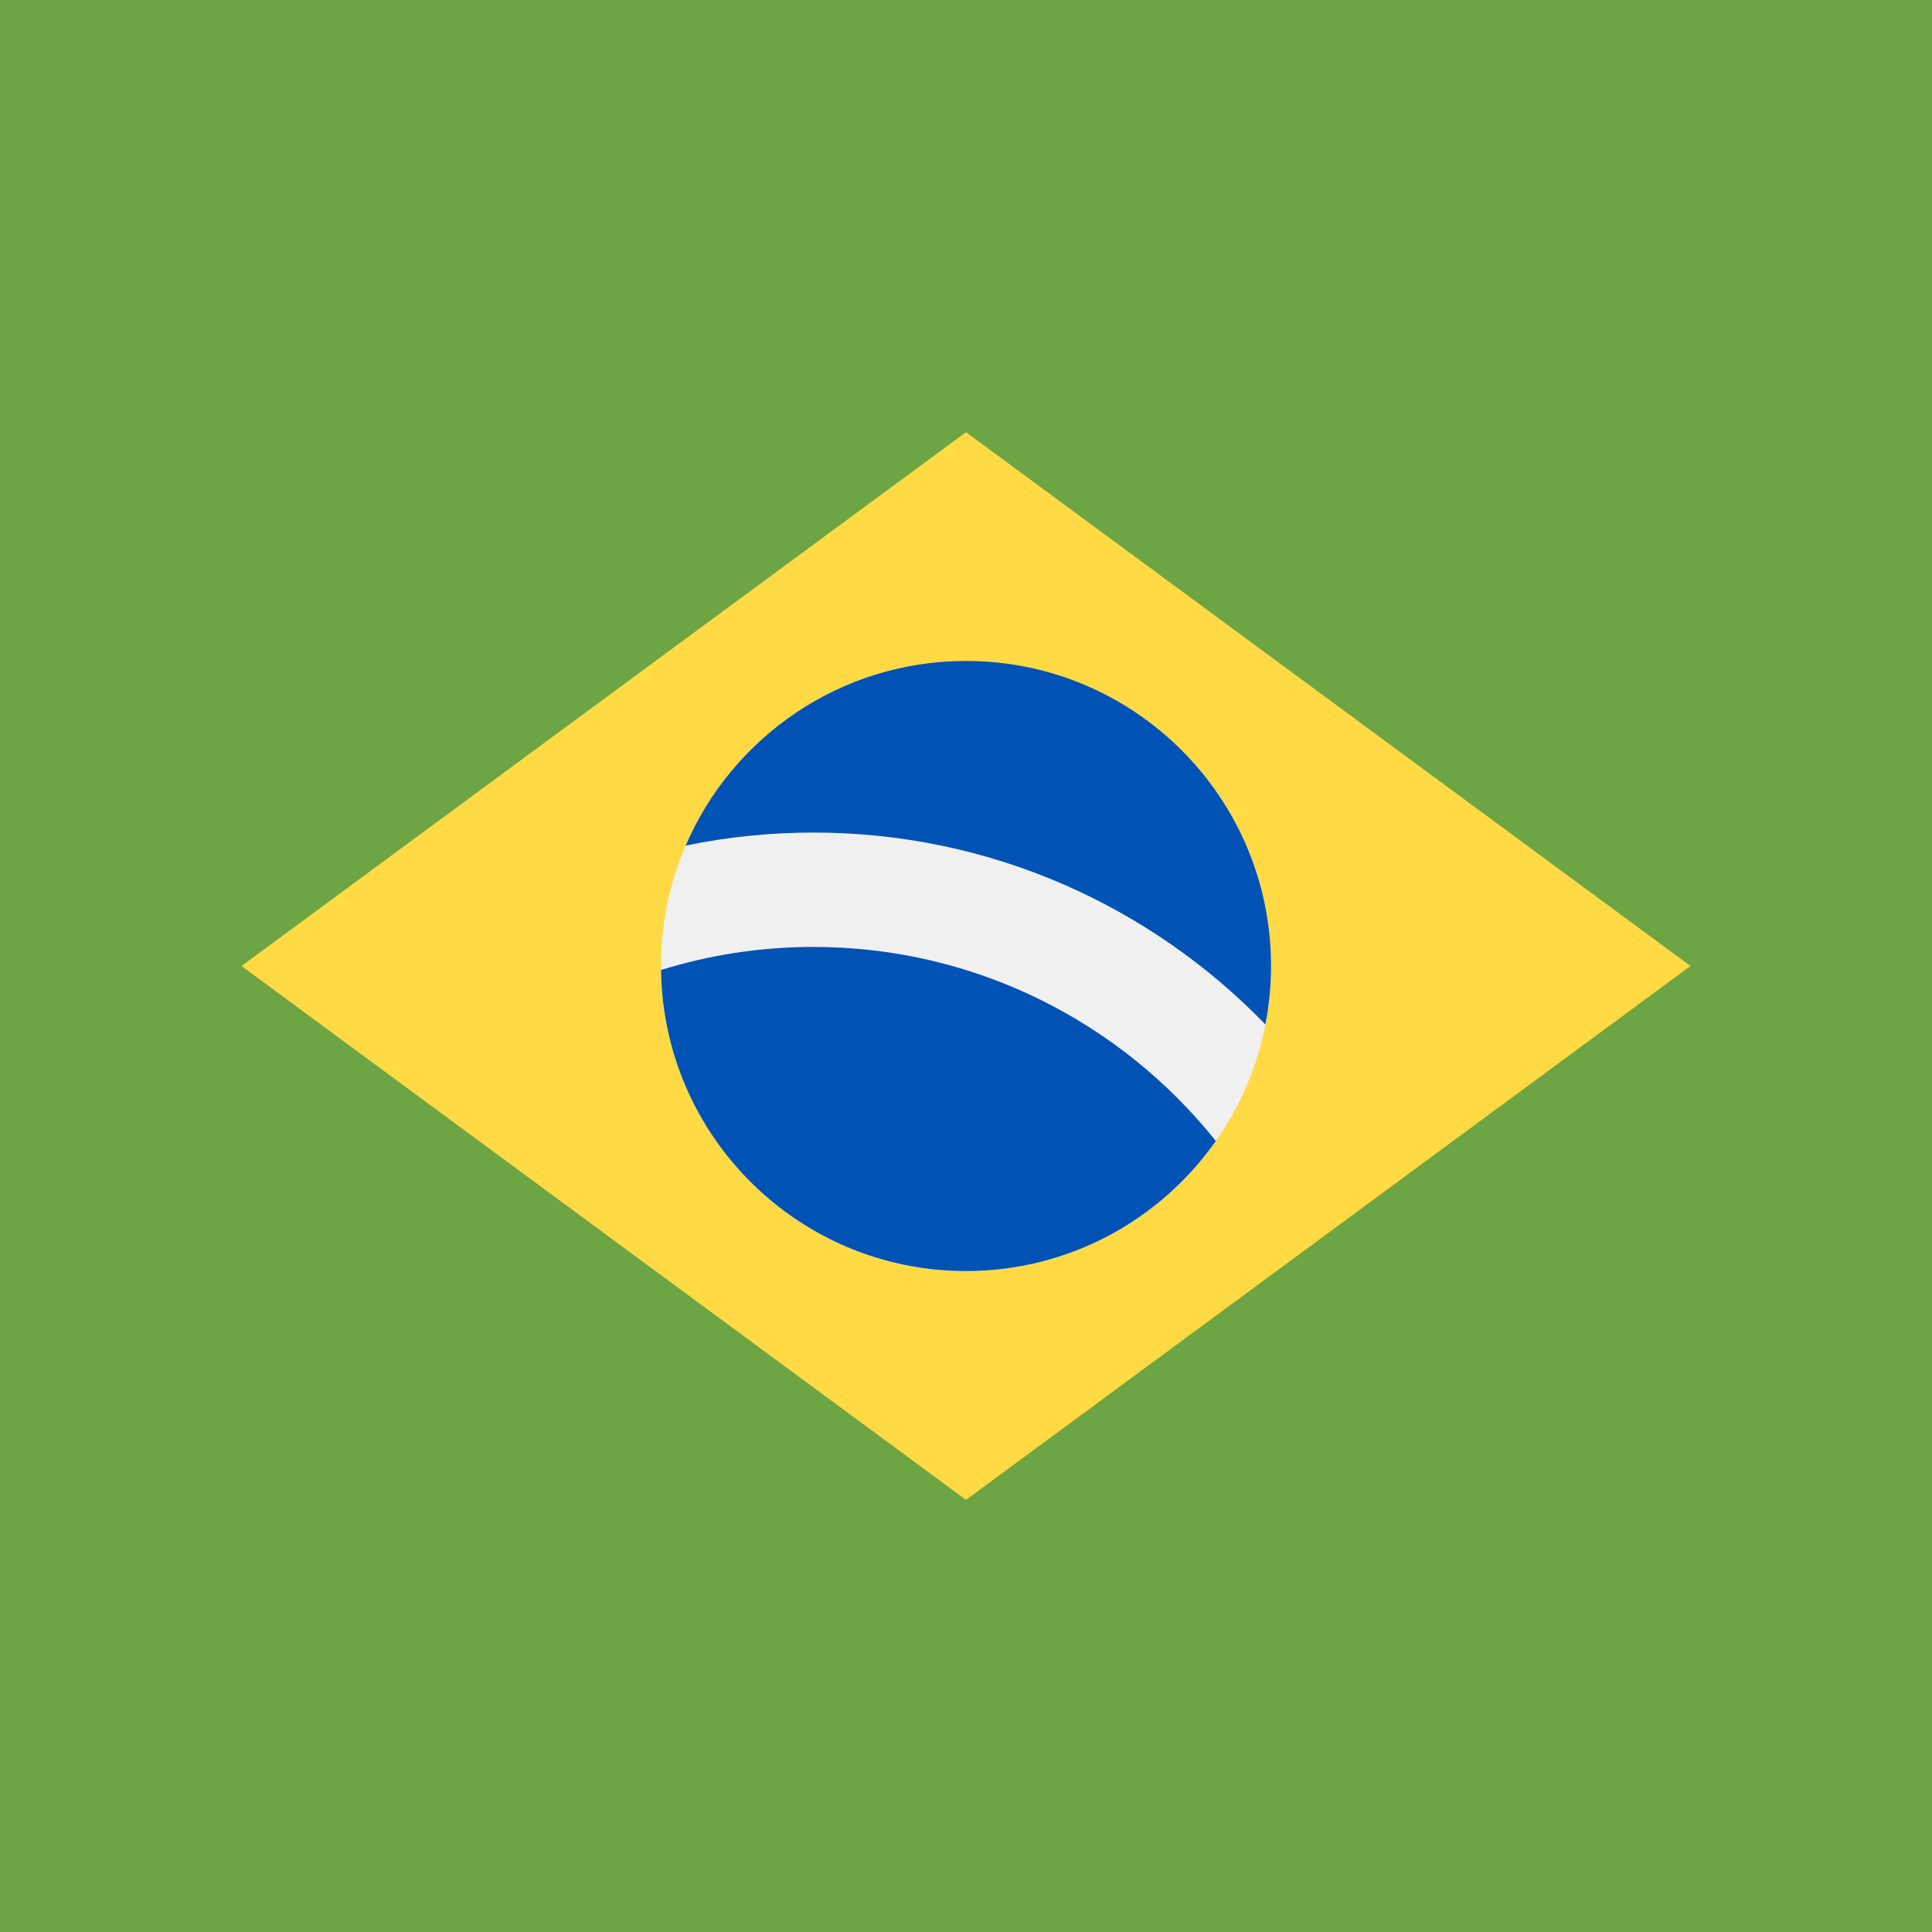
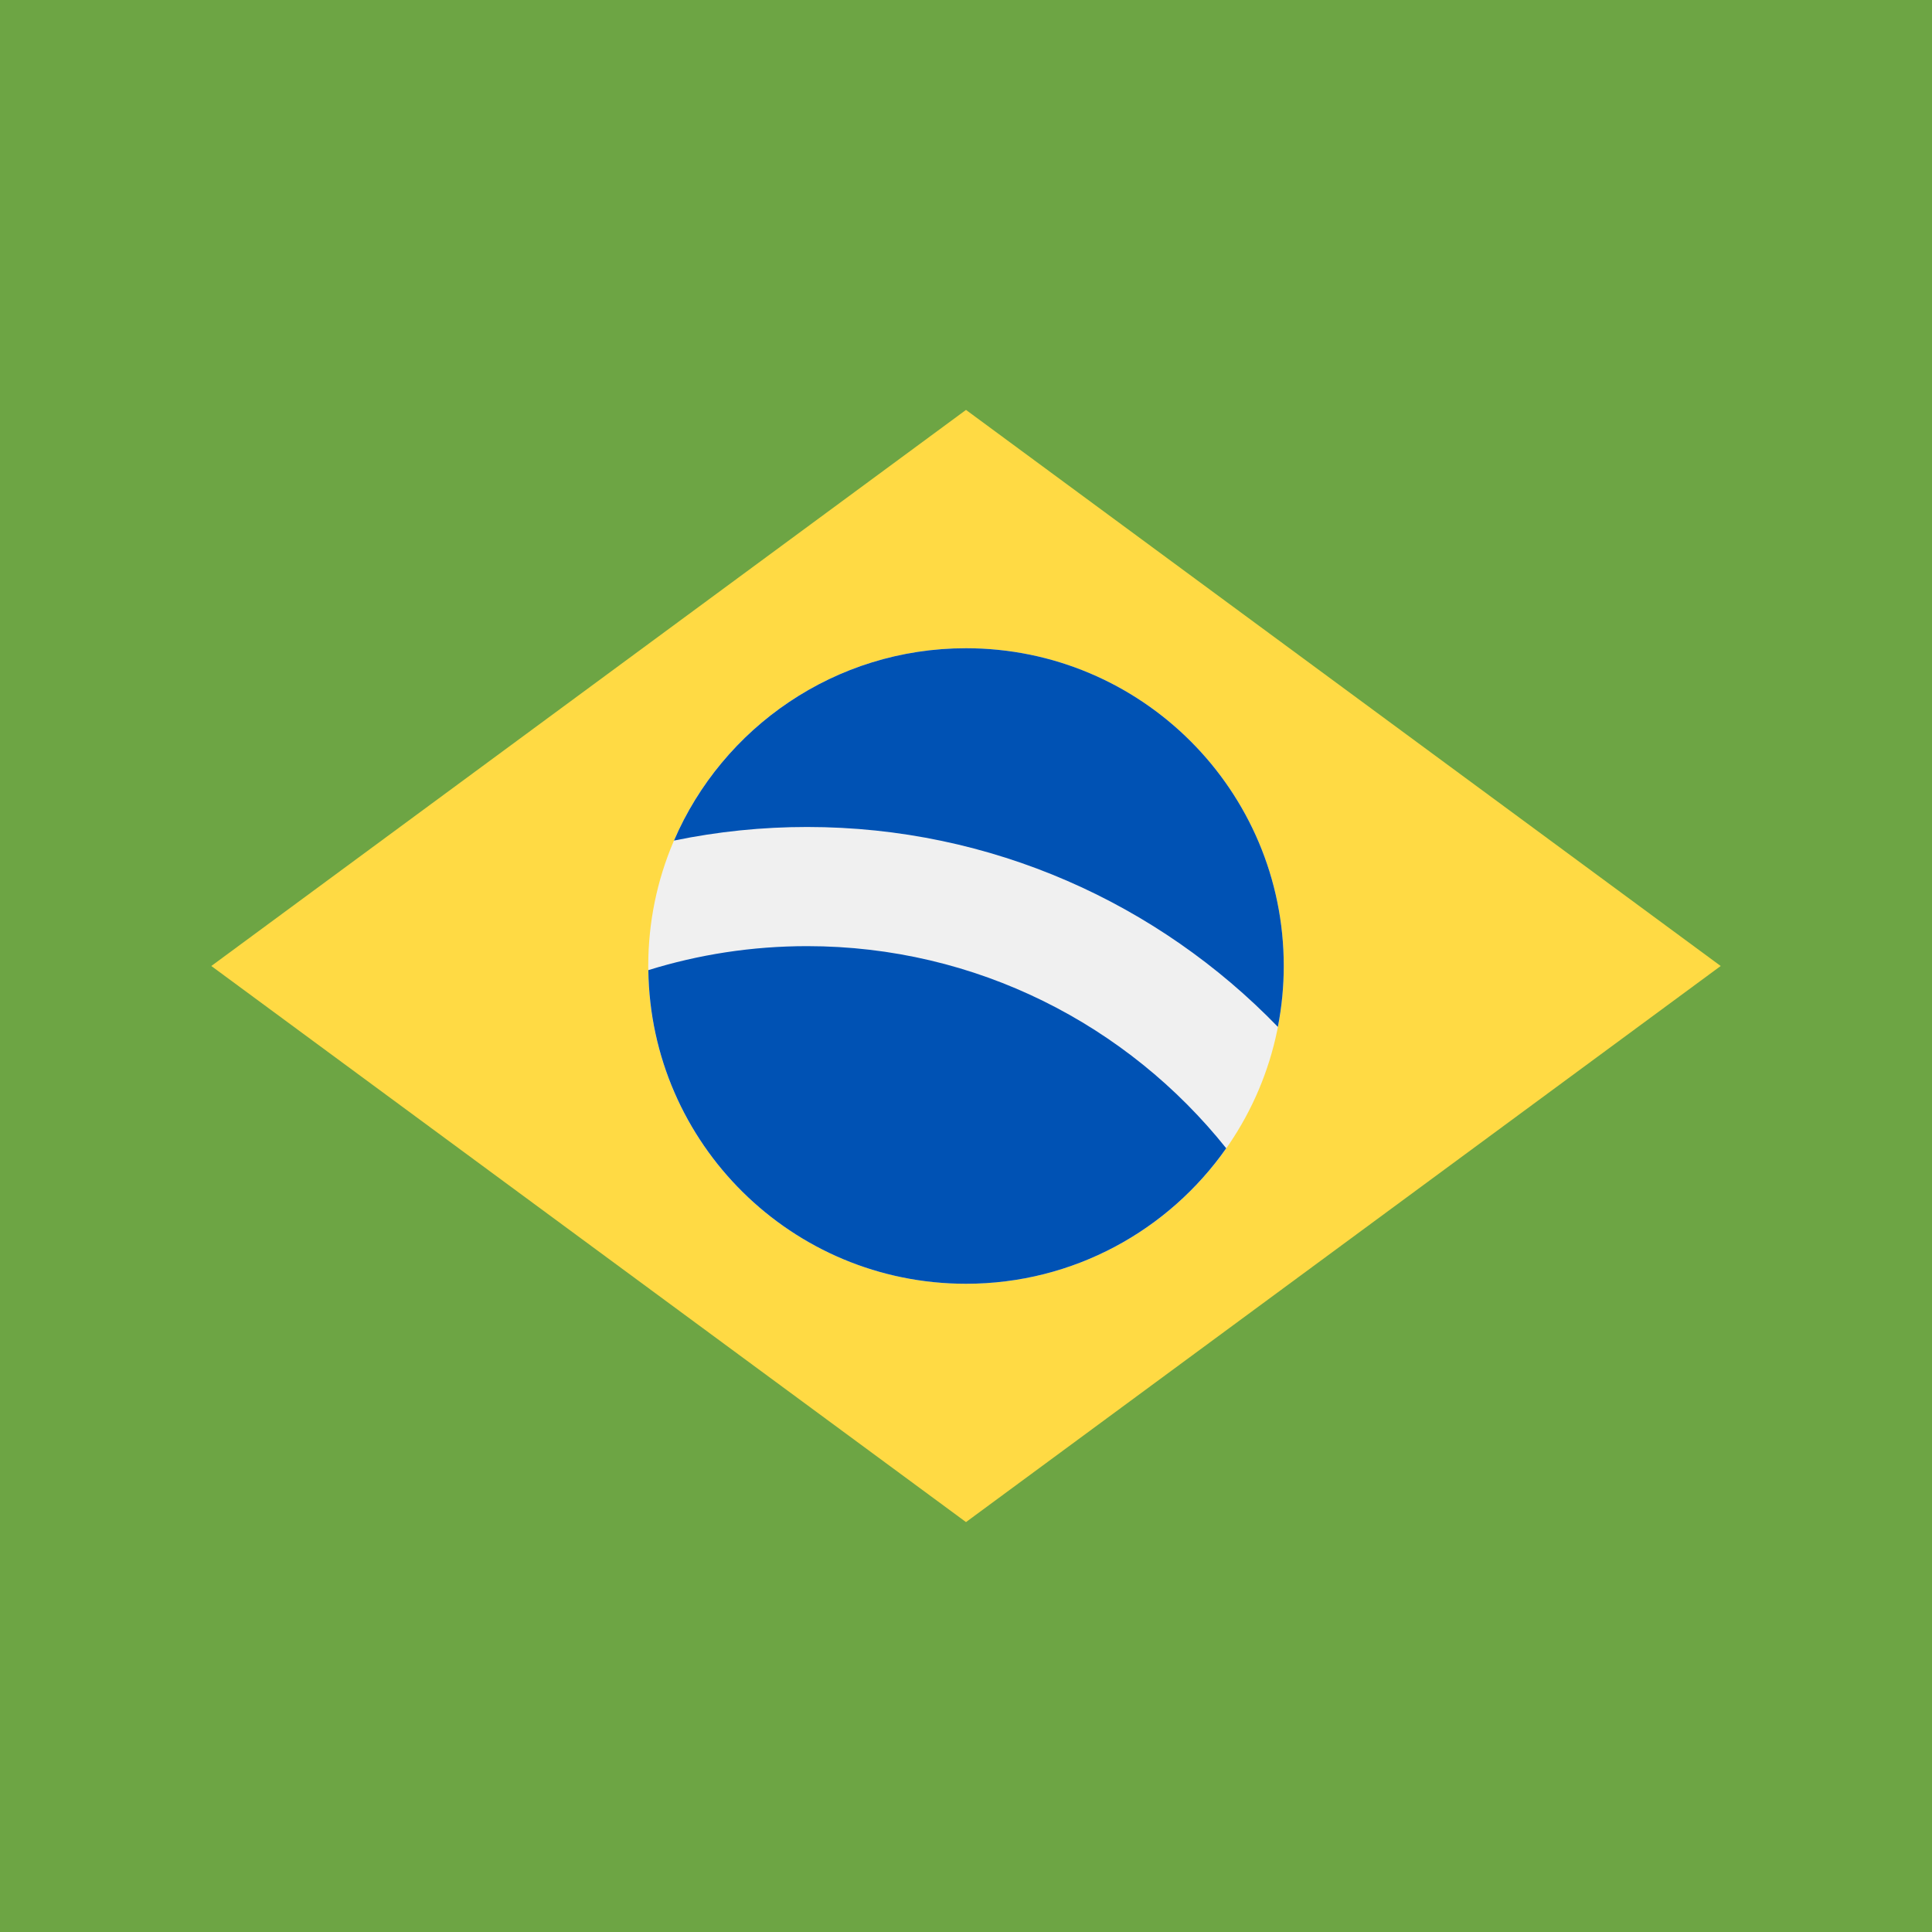
- <svg xmlns="http://www.w3.org/2000/svg" viewBox="0 0 512 512">
-   <path fill="#6da544" d="M0 0h512v512H0z" />
-   <path fill="#ffda44" d="M256 114.527L448 256 256 397.473 64 256z" />
-   <circle cx="256" cy="256" r="80.84" fill="#f0f0f0" />
-   <path fill="#0052b4" d="M215.579 250.948c-14.058 0-27.625 2.138-40.395 6.105.565 44.161 36.521 79.79 80.816 79.79 27.39 0 51.58-13.634 66.203-34.471-25.018-31.32-63.515-51.424-106.624-51.424zm119.764 20.54A81.137 81.137 0 0 0 336.842 256c0-44.648-36.194-80.843-80.843-80.843-33.314 0-61.913 20.156-74.29 48.935a166.852 166.852 0 0 1 33.869-3.46c46.957 0 89.433 19.517 119.765 50.856z" />
+ <svg xmlns="http://www.w3.org/2000/svg" viewBox="0 0 512 512" version="1.1" id="svg10">
+   <defs id="defs14" />
+   <path fill="#6da544" d="M0 0h512v512H0z" id="path2" />
+   <path fill="#ffda44" d="M 256,108.632 456,256 256,403.368 56,256 Z" id="path4" style="stroke-width:1.042" />
+   <circle cx="256" cy="256" r="84.208" fill="#f0f0f0" id="circle6" style="stroke-width:1.042" />
+   <path fill="#0052b4" d="m 213.895,250.738 c -14.644,0 -28.776,2.227 -42.078,6.359 0.589,46.001 38.043,83.115 84.183,83.115 28.531,0 53.729,-14.202 68.961,-35.907 C 298.901,271.679 258.8,250.738 213.895,250.738 Z m 124.754,21.396 A 84.518,84.518 0 0 0 340.21,256 c 0,-46.508 -37.702,-84.211 -84.211,-84.211 -34.702,0 -64.493,20.996 -77.385,50.974 a 173.804,173.804 0 0 1 35.28,-3.604 c 48.914,0 93.159,20.33 124.755,52.975 z" id="path8" style="stroke-width:1.042" />
</svg>
